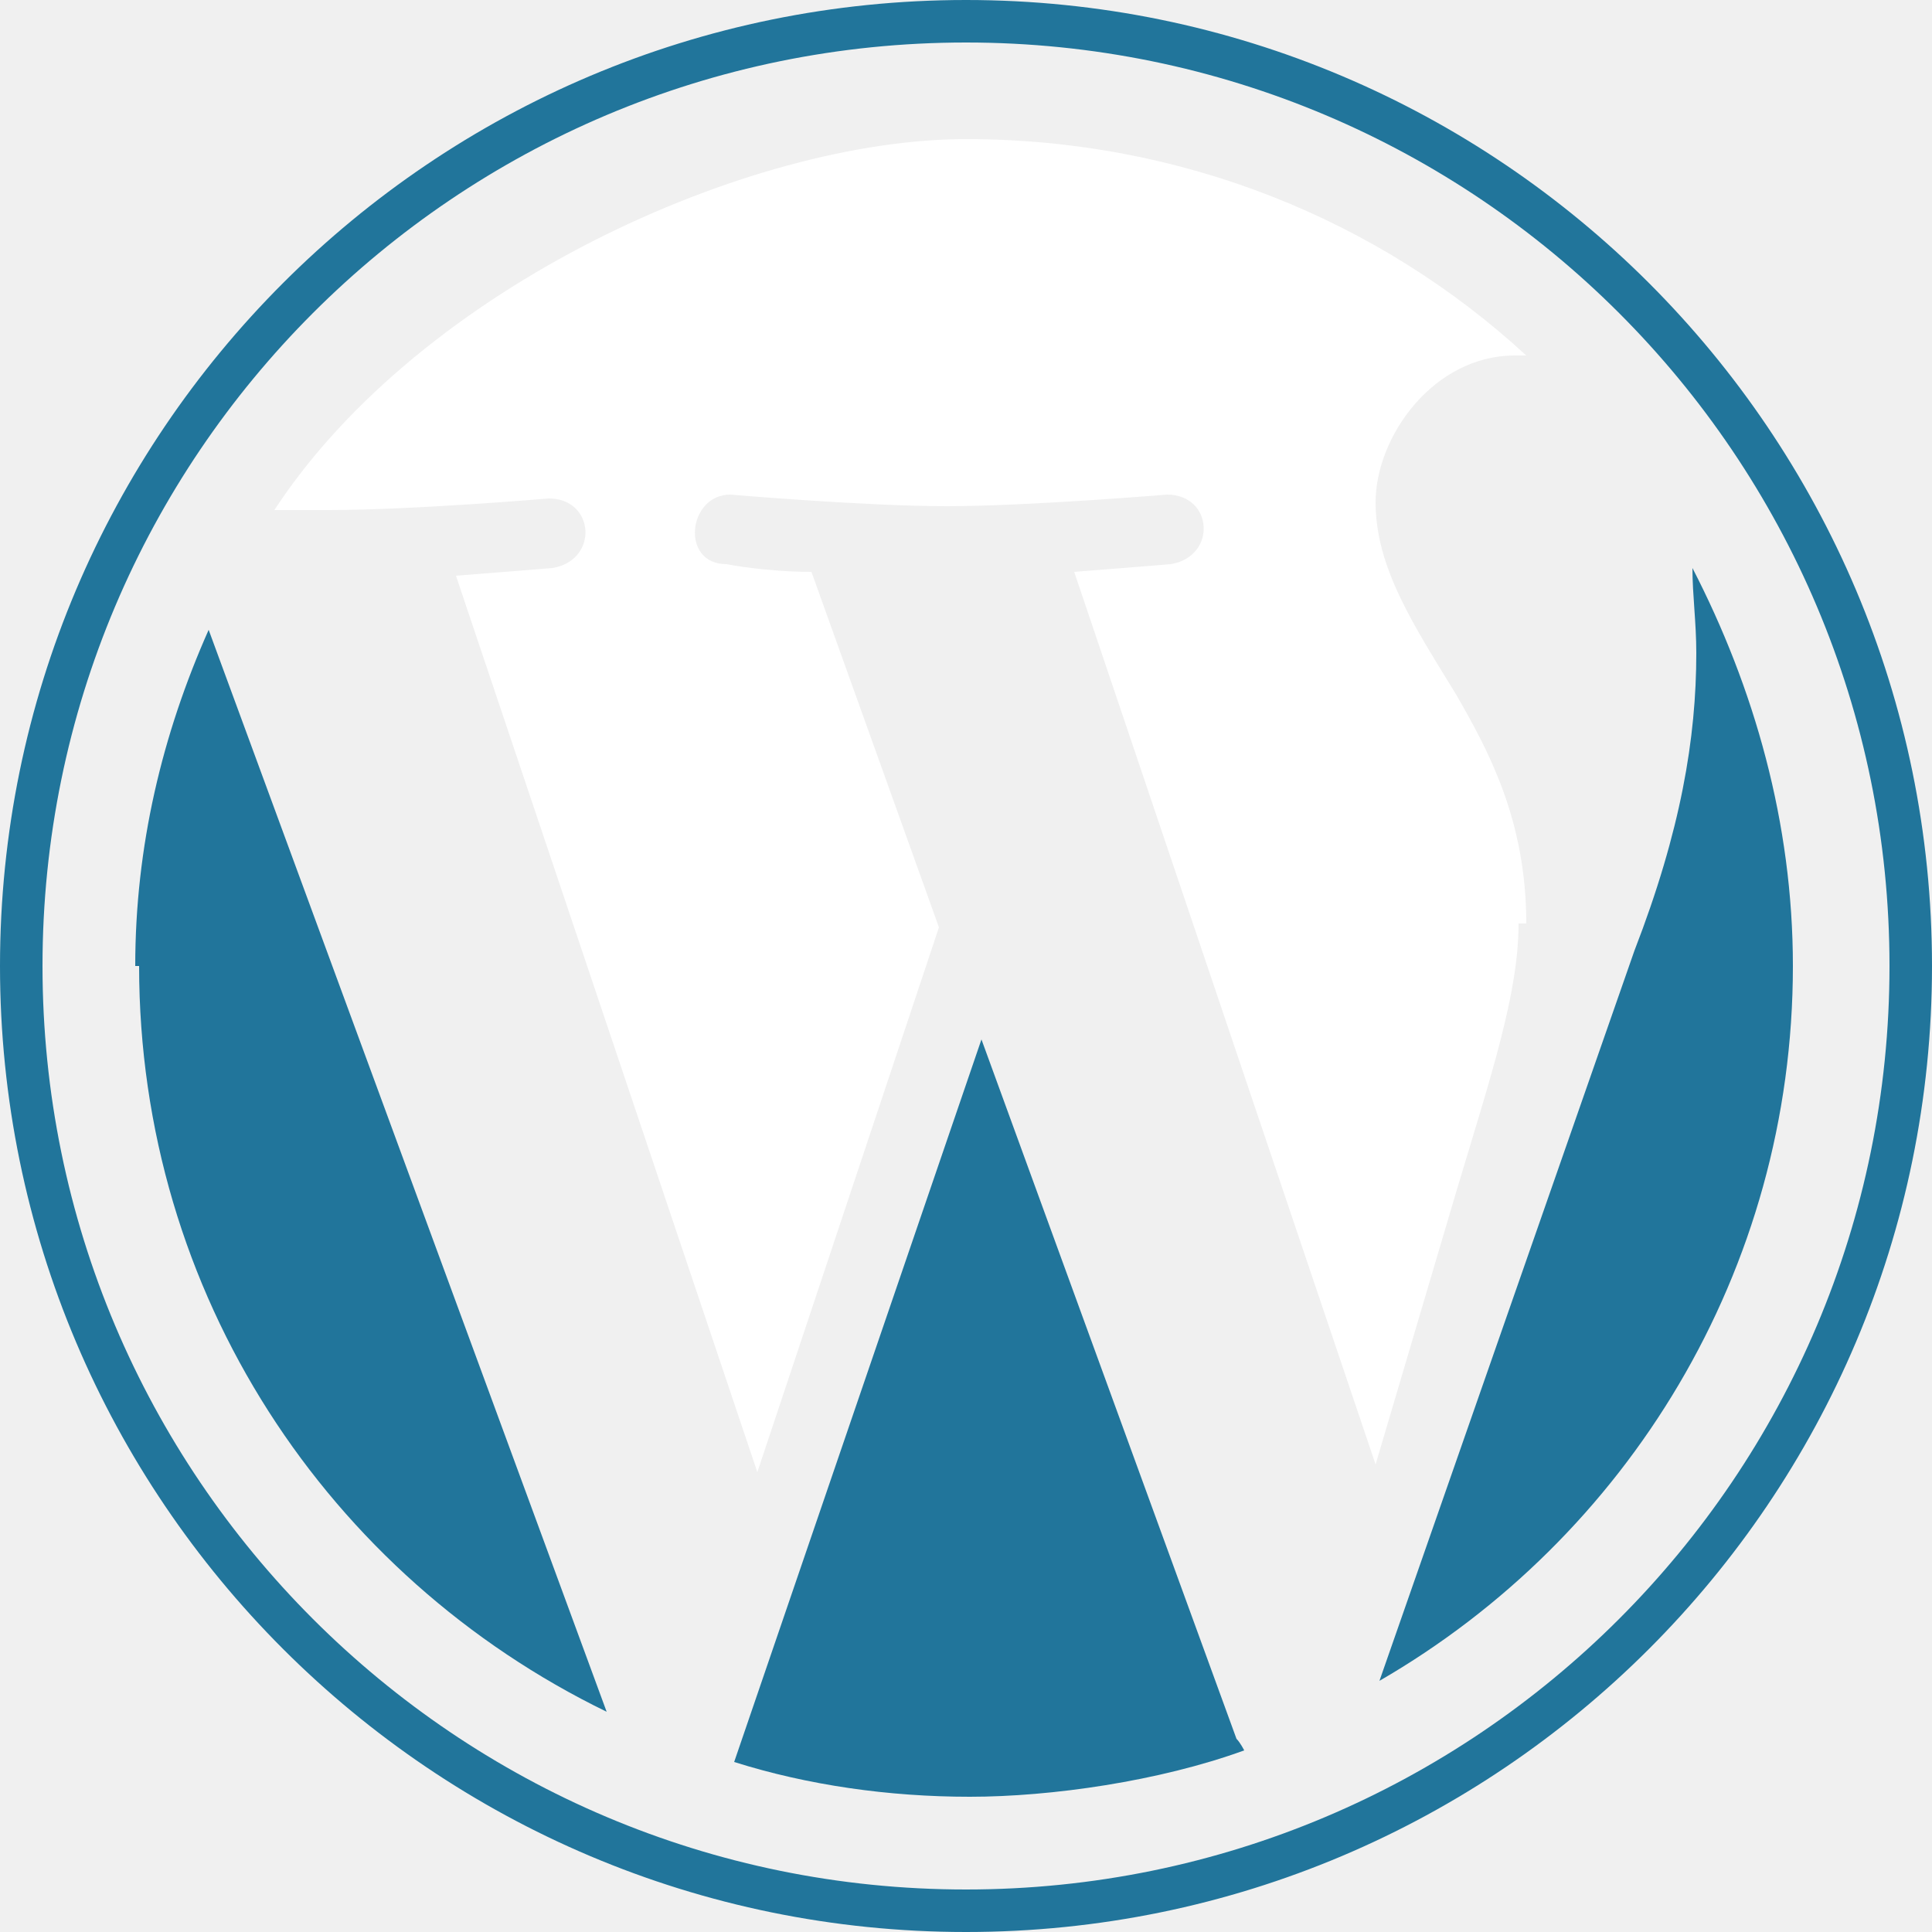
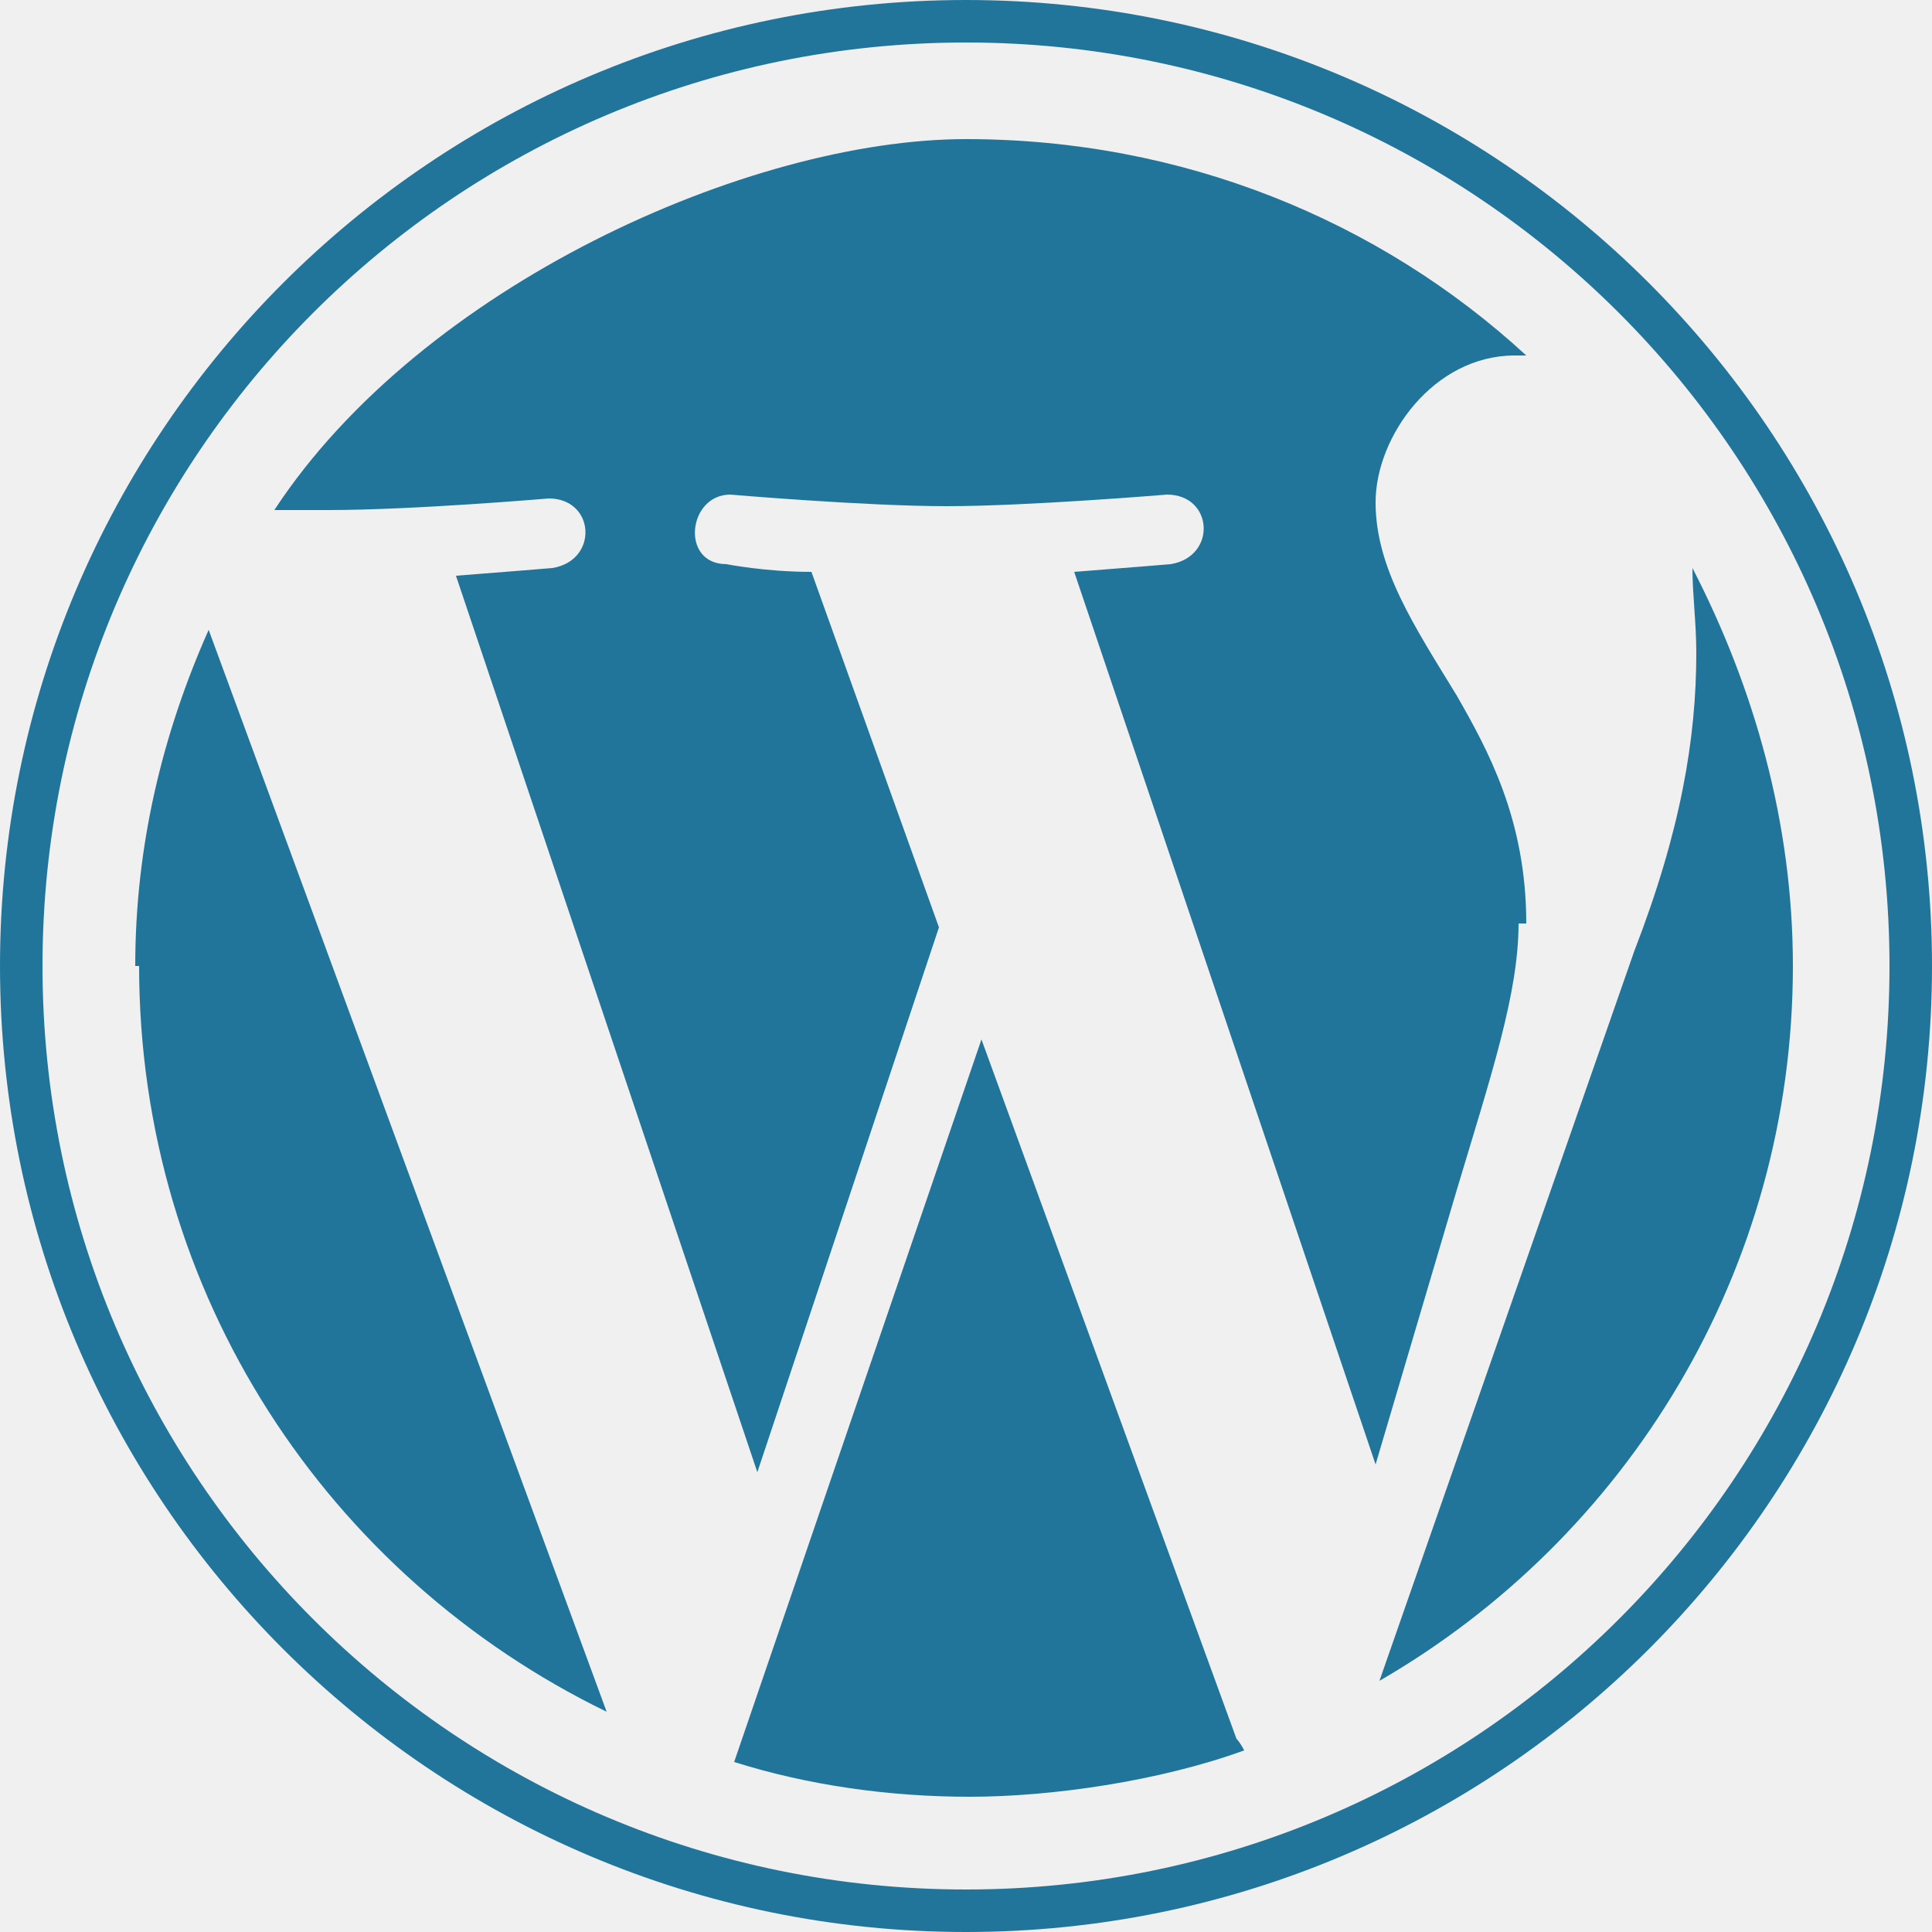
<svg xmlns="http://www.w3.org/2000/svg" version="1.1" viewBox="0 0 50 50">
  <path fill="#21759B" d="M3.6,25c0,8.5,4.9,15.8,12.1,19.3L5.4,16.3c-1.2,2.7-1.9,5.6-1.9,8.7Z" />
-   <path fill="#FFFFFF" d="M39.5,23.9c0-2.7-1-4.5-1.8-5.9-1.1-1.8-2.1-3.3-2.1-5s1.5-3.8,3.6-3.8.2,0,.3,0c-3.8-3.5-8.9-5.6-14.5-5.6S10.9,7.4,7.1,13.2c.5,0,1,0,1.4,0,2.2,0,5.7-.3,5.7-.3,1.2,0,1.3,1.6.1,1.8,0,0-1.2.1-2.5.2l7.8,23.2,4.7-14.1-3.3-9.2c-1.2,0-2.2-.2-2.2-.2-1.2,0-1-1.8.1-1.8,0,0,3.5.3,5.6.3s5.7-.3,5.7-.3c1.2,0,1.3,1.6.1,1.8,0,0-1.2.1-2.5.2l7.8,23.1,2.1-7.1c.9-3,1.6-5.1,1.6-6.9Z" />
+   <path fill="#21759B" d="M39.5,23.9c0-2.7-1-4.5-1.8-5.9-1.1-1.8-2.1-3.3-2.1-5s1.5-3.8,3.6-3.8.2,0,.3,0c-3.8-3.5-8.9-5.6-14.5-5.6S10.9,7.4,7.1,13.2c.5,0,1,0,1.4,0,2.2,0,5.7-.3,5.7-.3,1.2,0,1.3,1.6.1,1.8,0,0-1.2.1-2.5.2l7.8,23.2,4.7-14.1-3.3-9.2c-1.2,0-2.2-.2-2.2-.2-1.2,0-1-1.8.1-1.8,0,0,3.5.3,5.6.3s5.7-.3,5.7-.3c1.2,0,1.3,1.6.1,1.8,0,0-1.2.1-2.5.2l7.8,23.1,2.1-7.1c.9-3,1.6-5.1,1.6-6.9Z" />
  <path fill="#21759B" d="M25.4,26.9l-6.4,18.7c1.9.6,4,.9,6.1.9s4.9-.4,7.1-1.2c0,0-.1-.2-.2-.3l-6.6-18.1Z" />
  <path fill="#21759B" d="M43.8,14.7c0,.7.1,1.4.1,2.2,0,2.2-.4,4.6-1.6,7.7l-6.6,18.9c6.4-3.7,10.7-10.6,10.7-18.5,0-3.7-1-7.2-2.6-10.3Z" />
  <path fill="#21759B" d="M25,0C11.2,0,0,11.2,0,25s11.2,25,25,25,25-11.2,25-25C50,11.2,38.8,0,25,0ZM25,48.9c-13.2,0-23.9-10.7-23.9-23.9S11.8,1.1,25,1.1s23.9,10.7,23.9,23.9-10.7,23.9-23.9,23.9Z" />
</svg>
